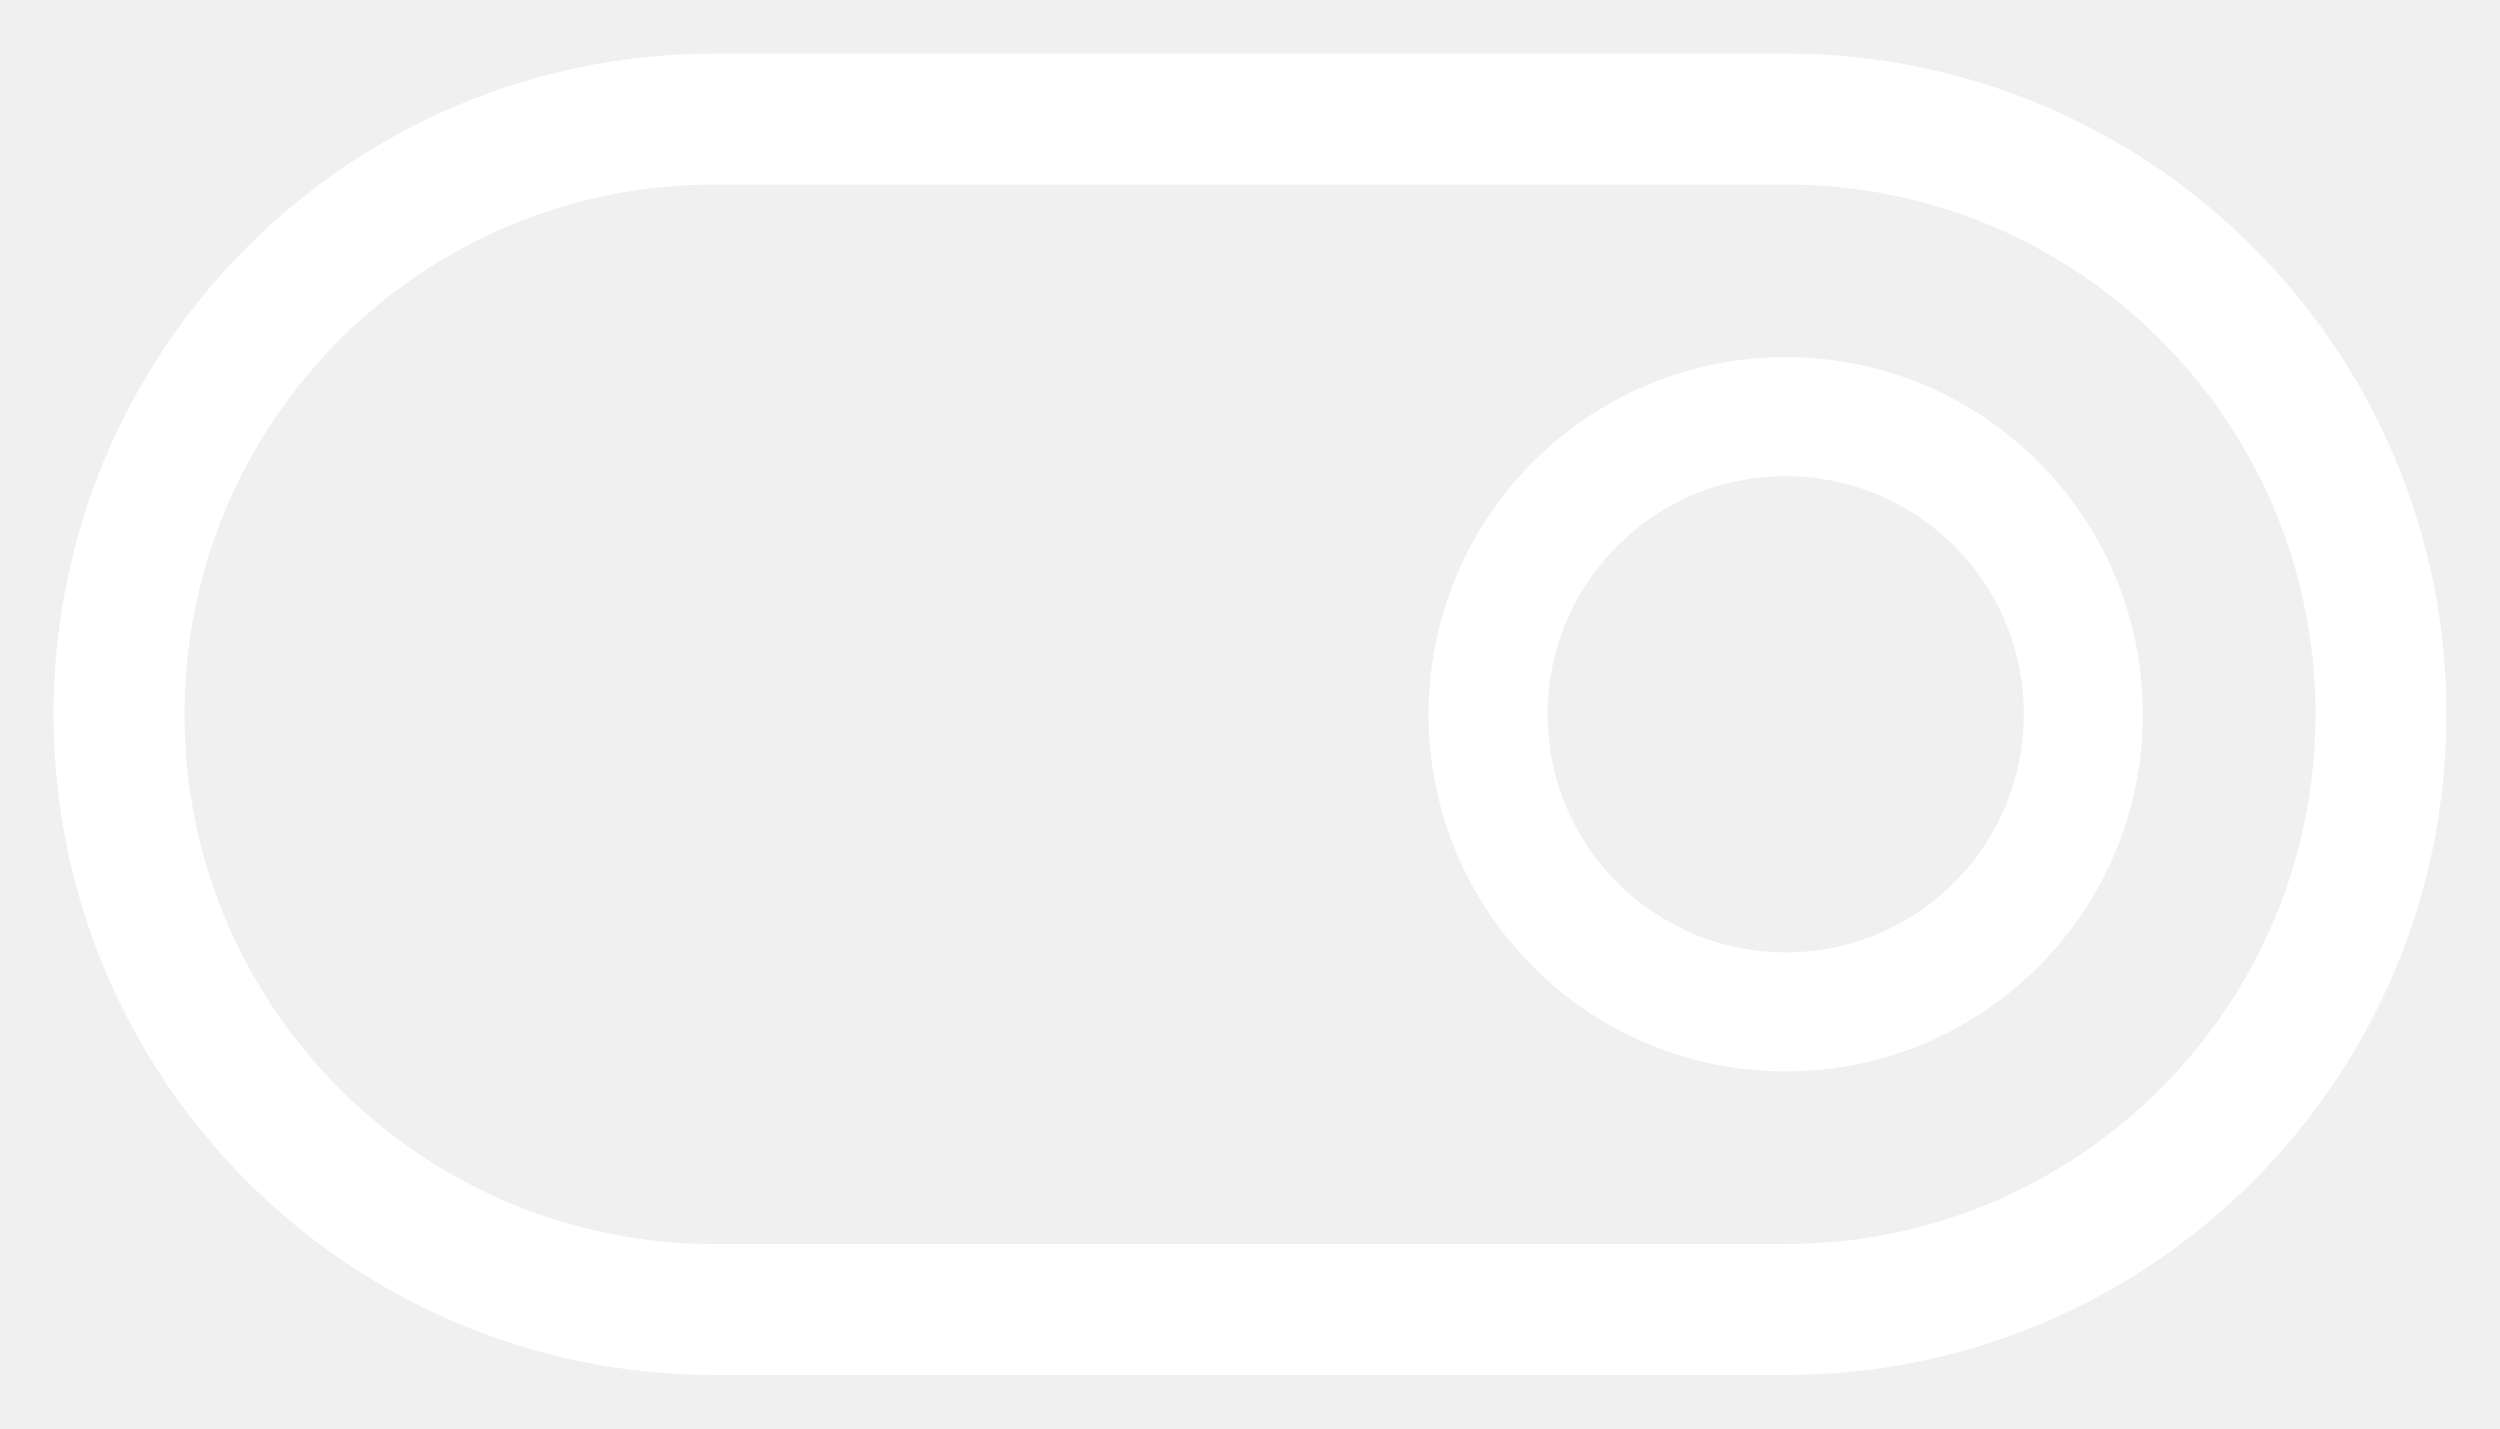
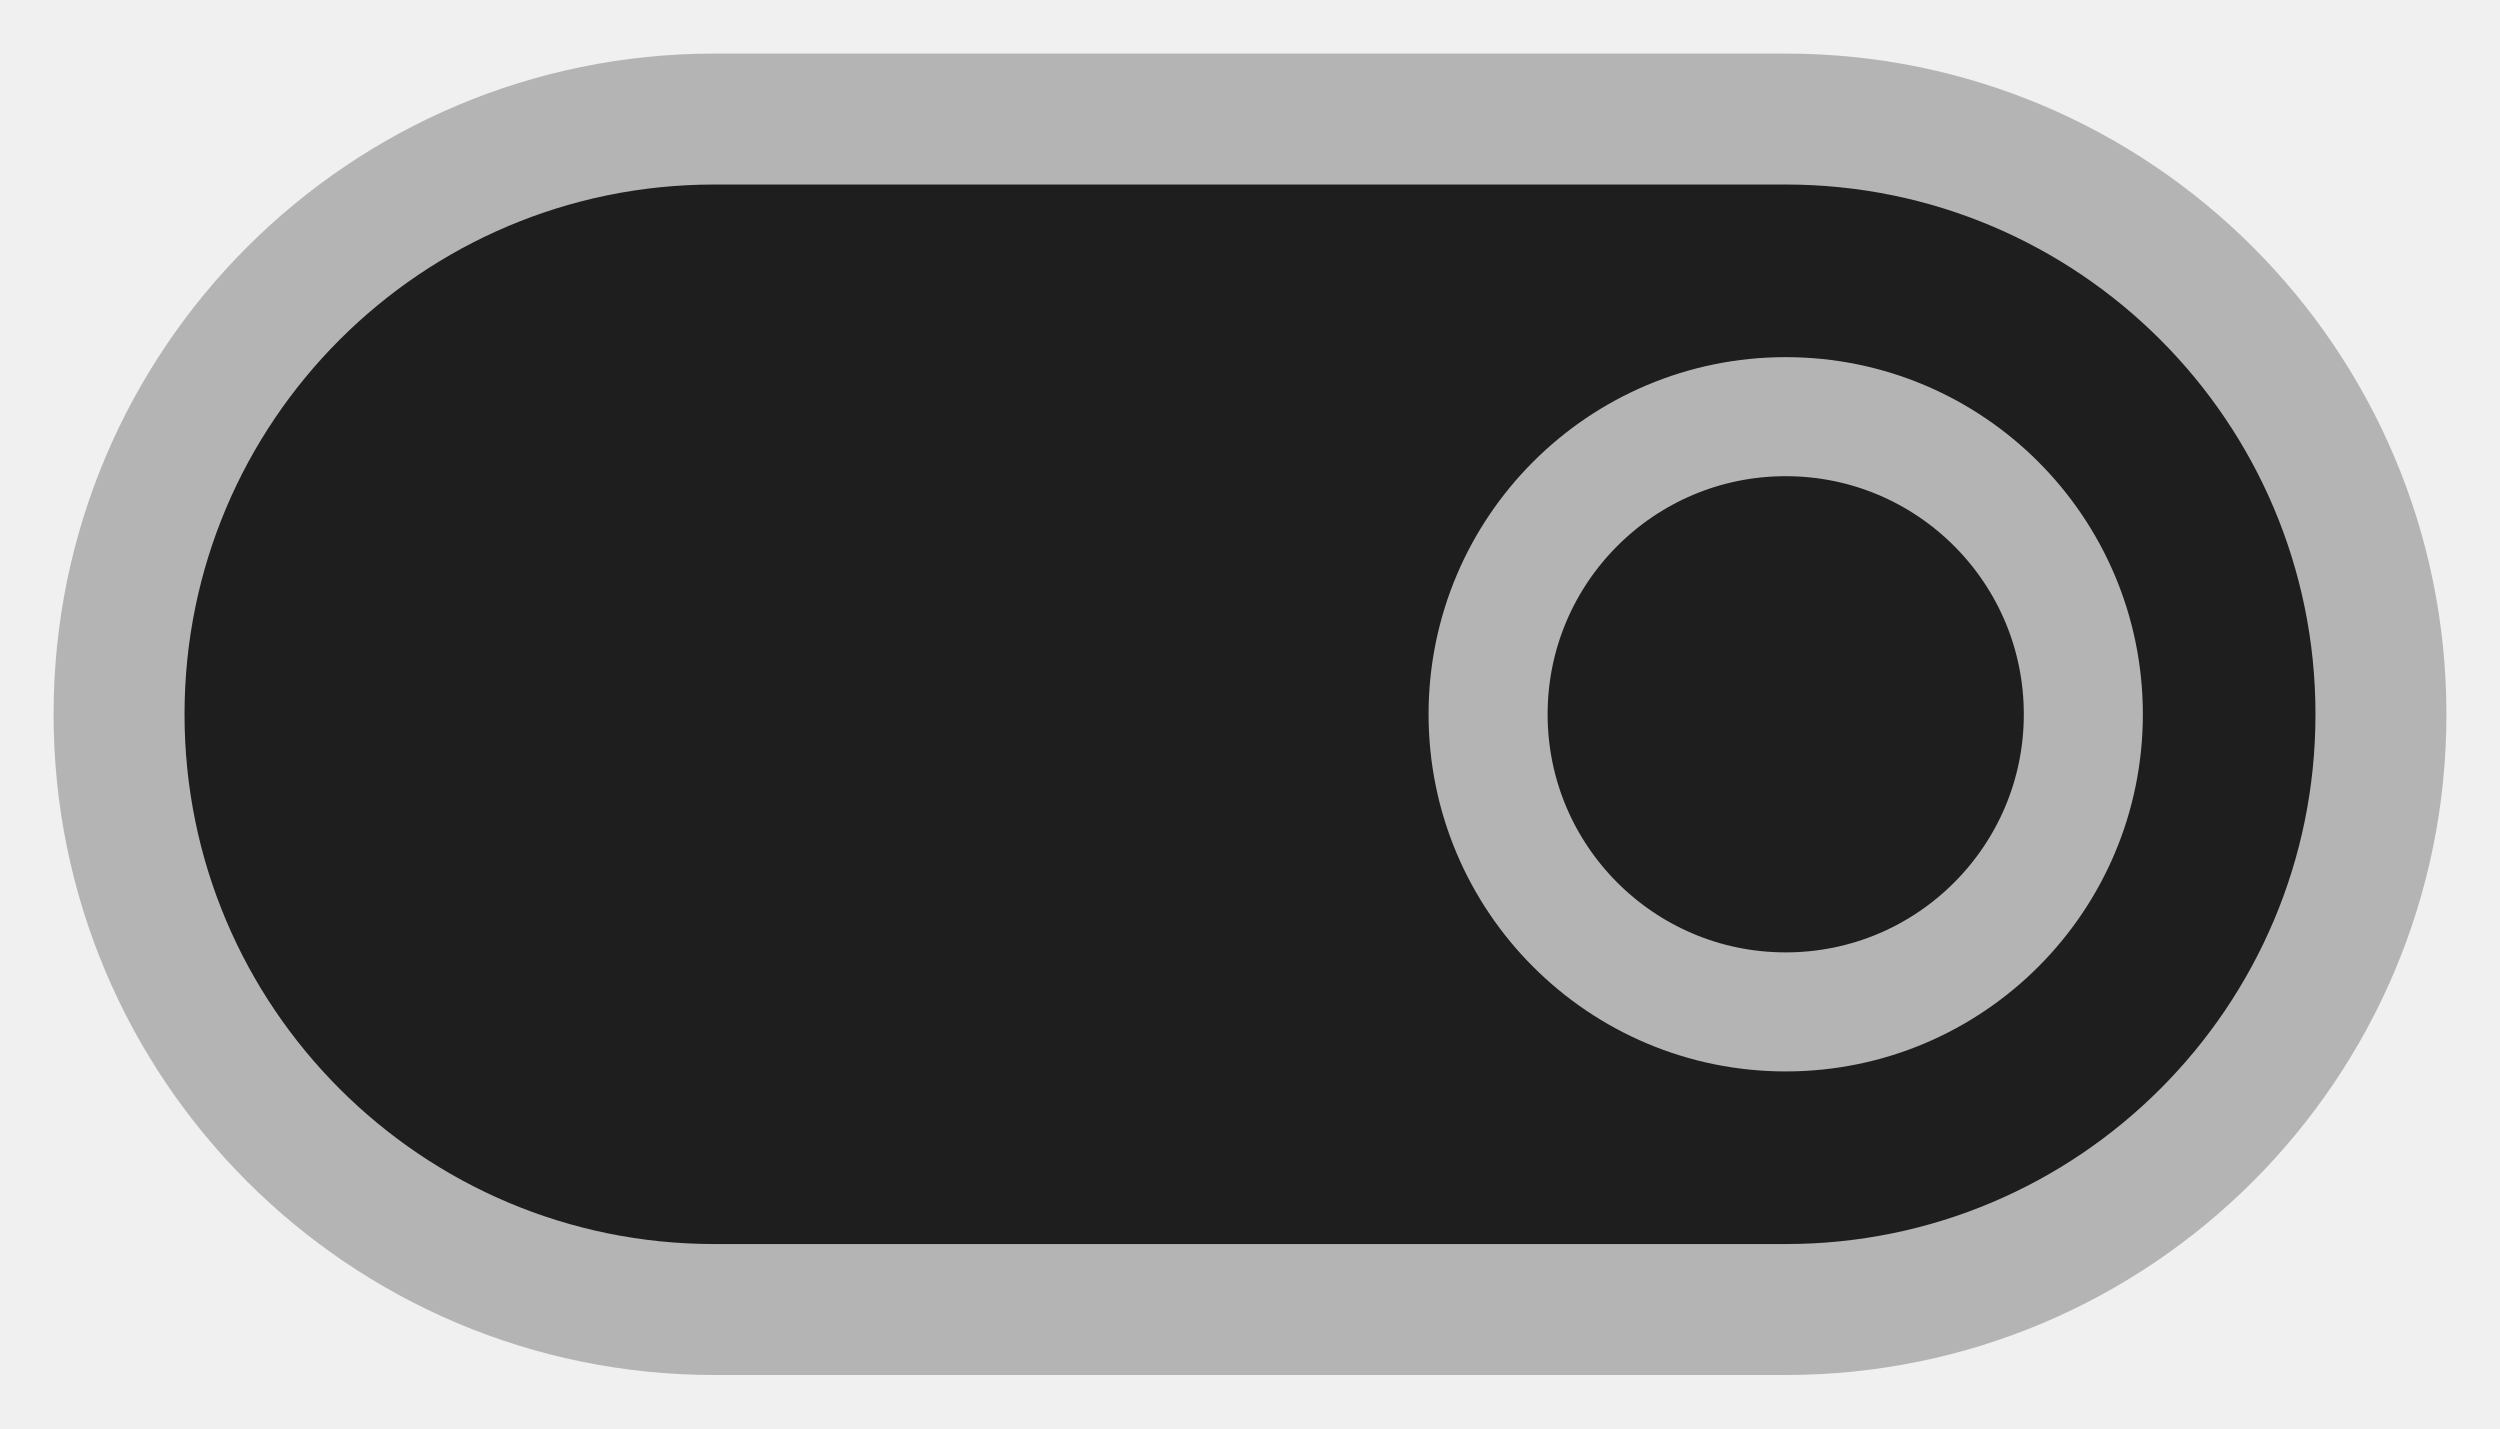
<svg xmlns="http://www.w3.org/2000/svg" width="42" height="24" viewBox="0 0 42 24" version="1.1" id="icon_svg">
  <defs id="base_definitions" />
  <g id="base_layer">
-     <rect id="back" width="38" height="20" x="2" y="2" ry="10" fill="none" stroke="#ffffff" stroke-width="2.2" />
-     <circle id="dot" cx="30" cy="12" r="5" fill="none" stroke="#ffffff" stroke-width="2" />
+     <rect id="back" width="38" height="20" x="2" y="2" ry="10" fill="#1e1e1e" stroke="#b4b4b4" stroke-width="2.2" />
+     <circle id="dot" cx="30" cy="12" r="5" fill="none" stroke="#b4b4b4" stroke-width="2" />
  </g>
</svg>
